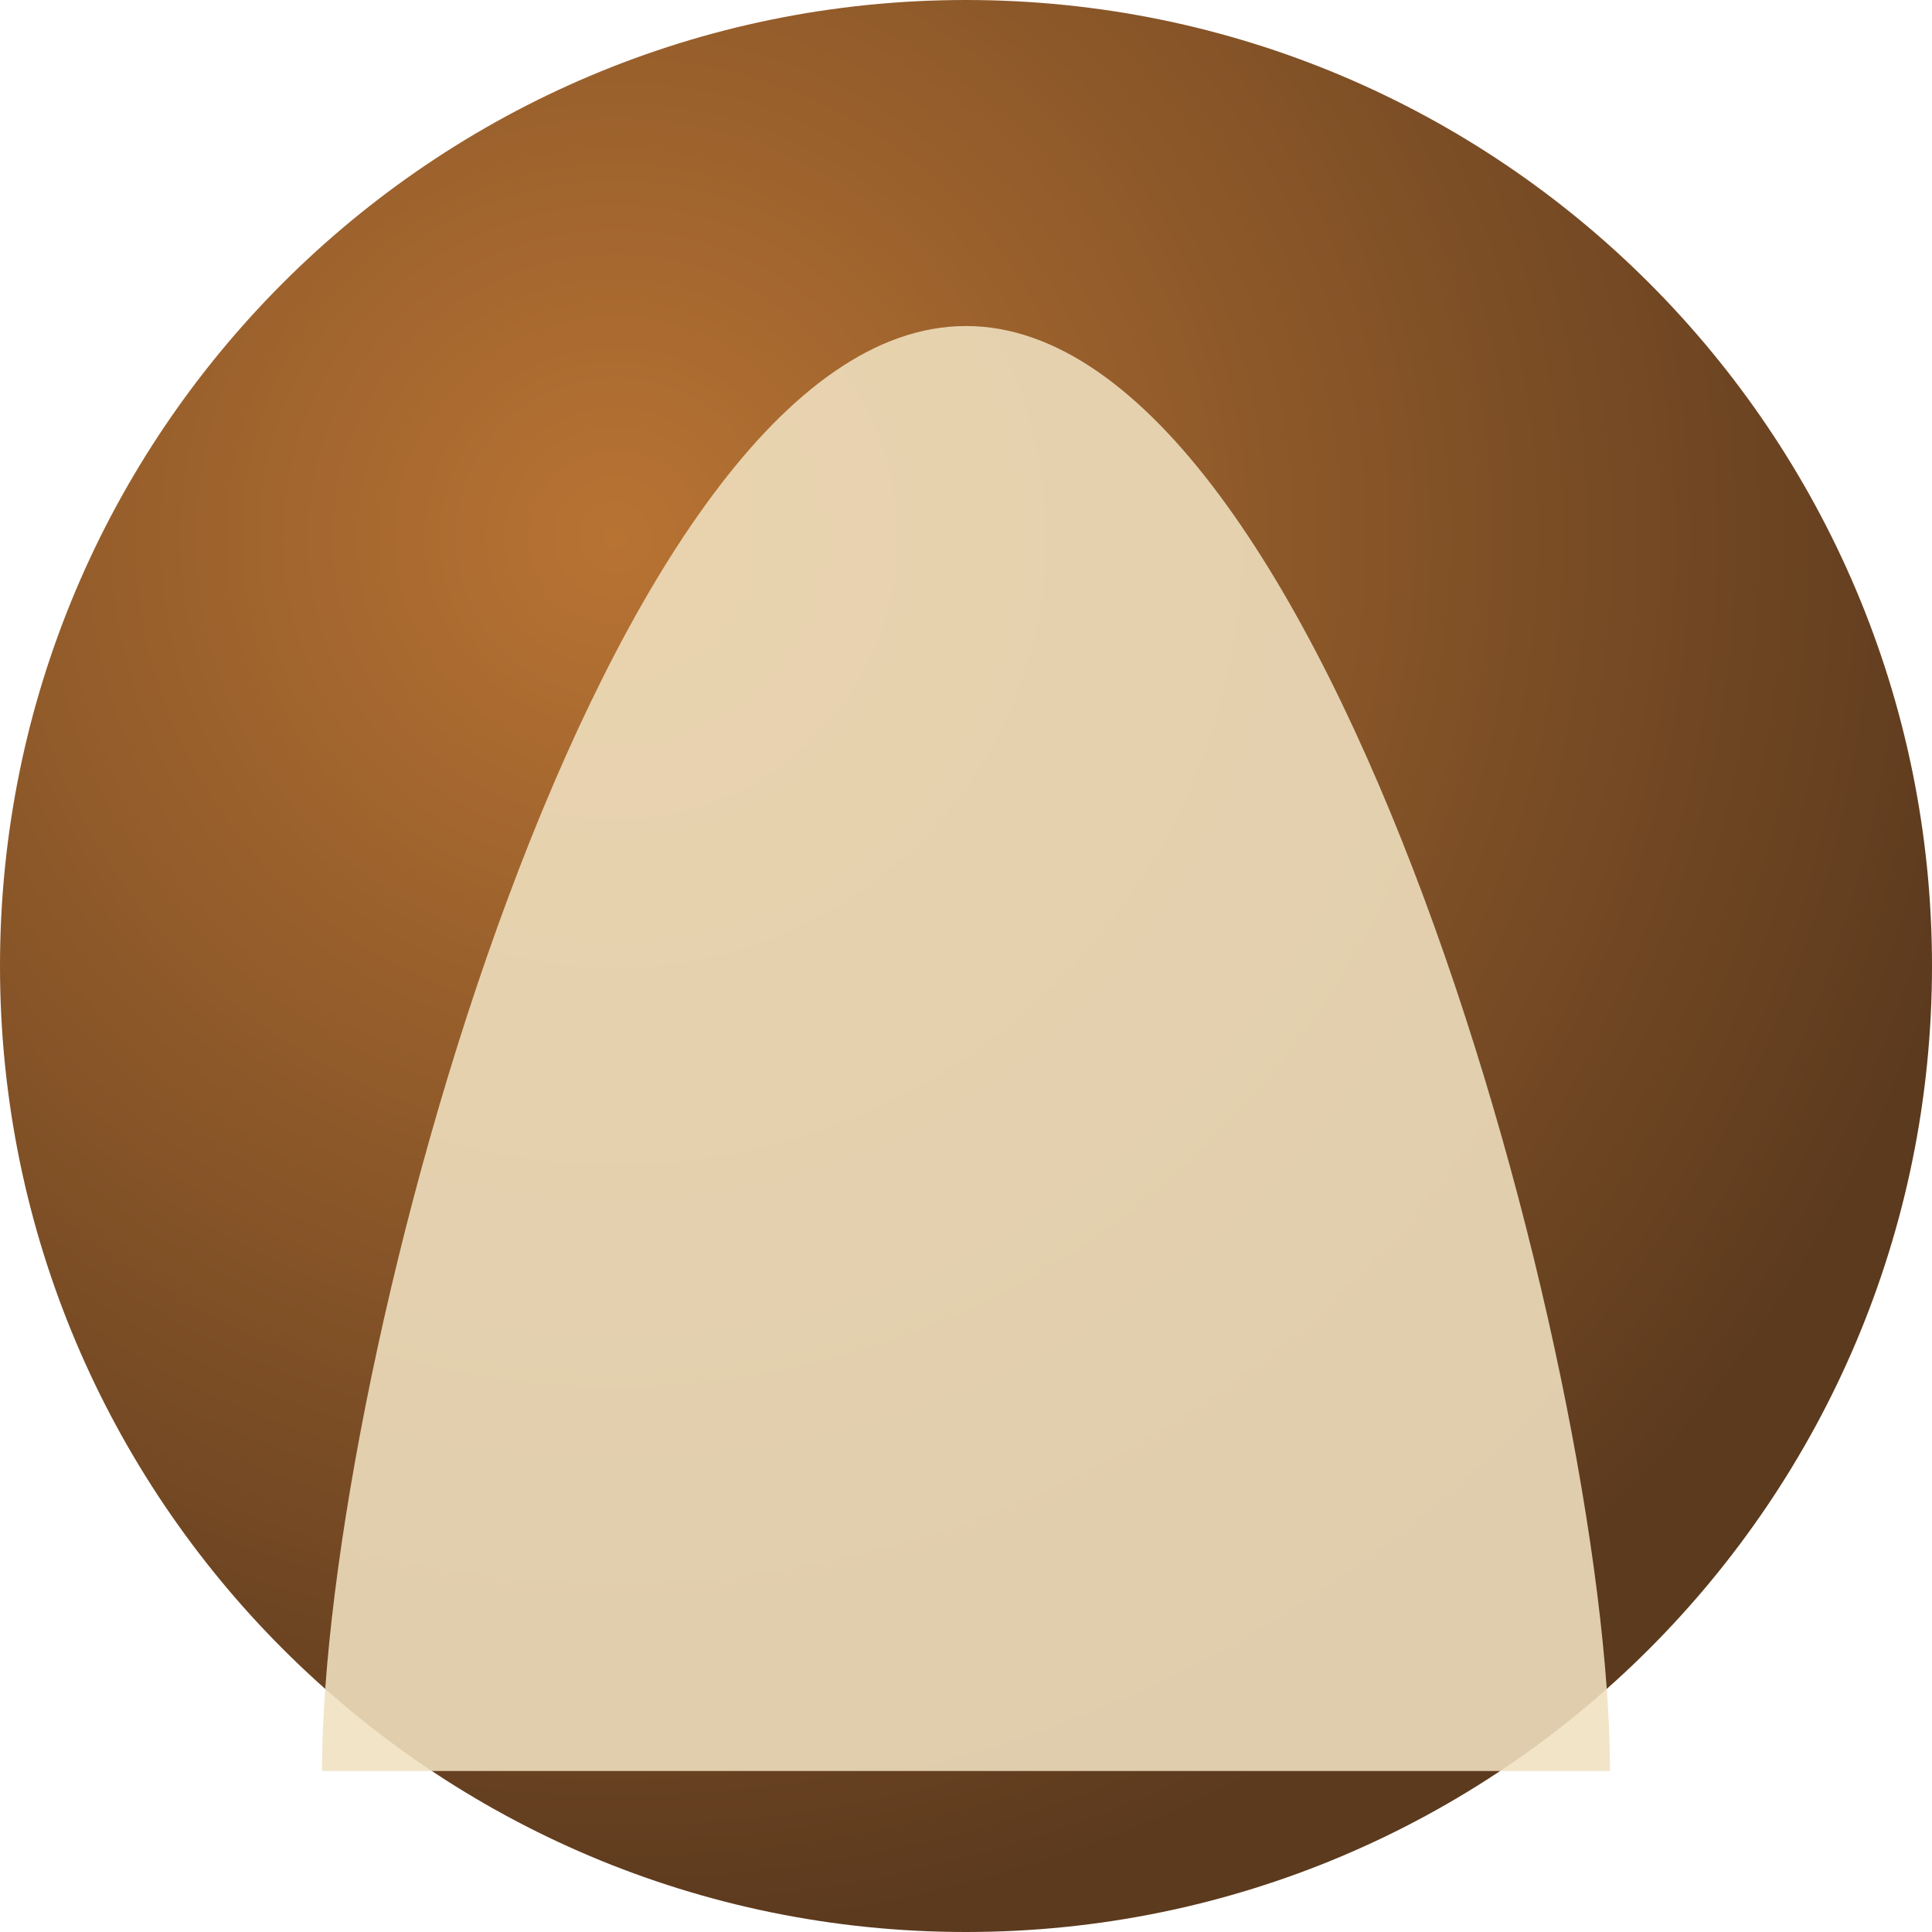
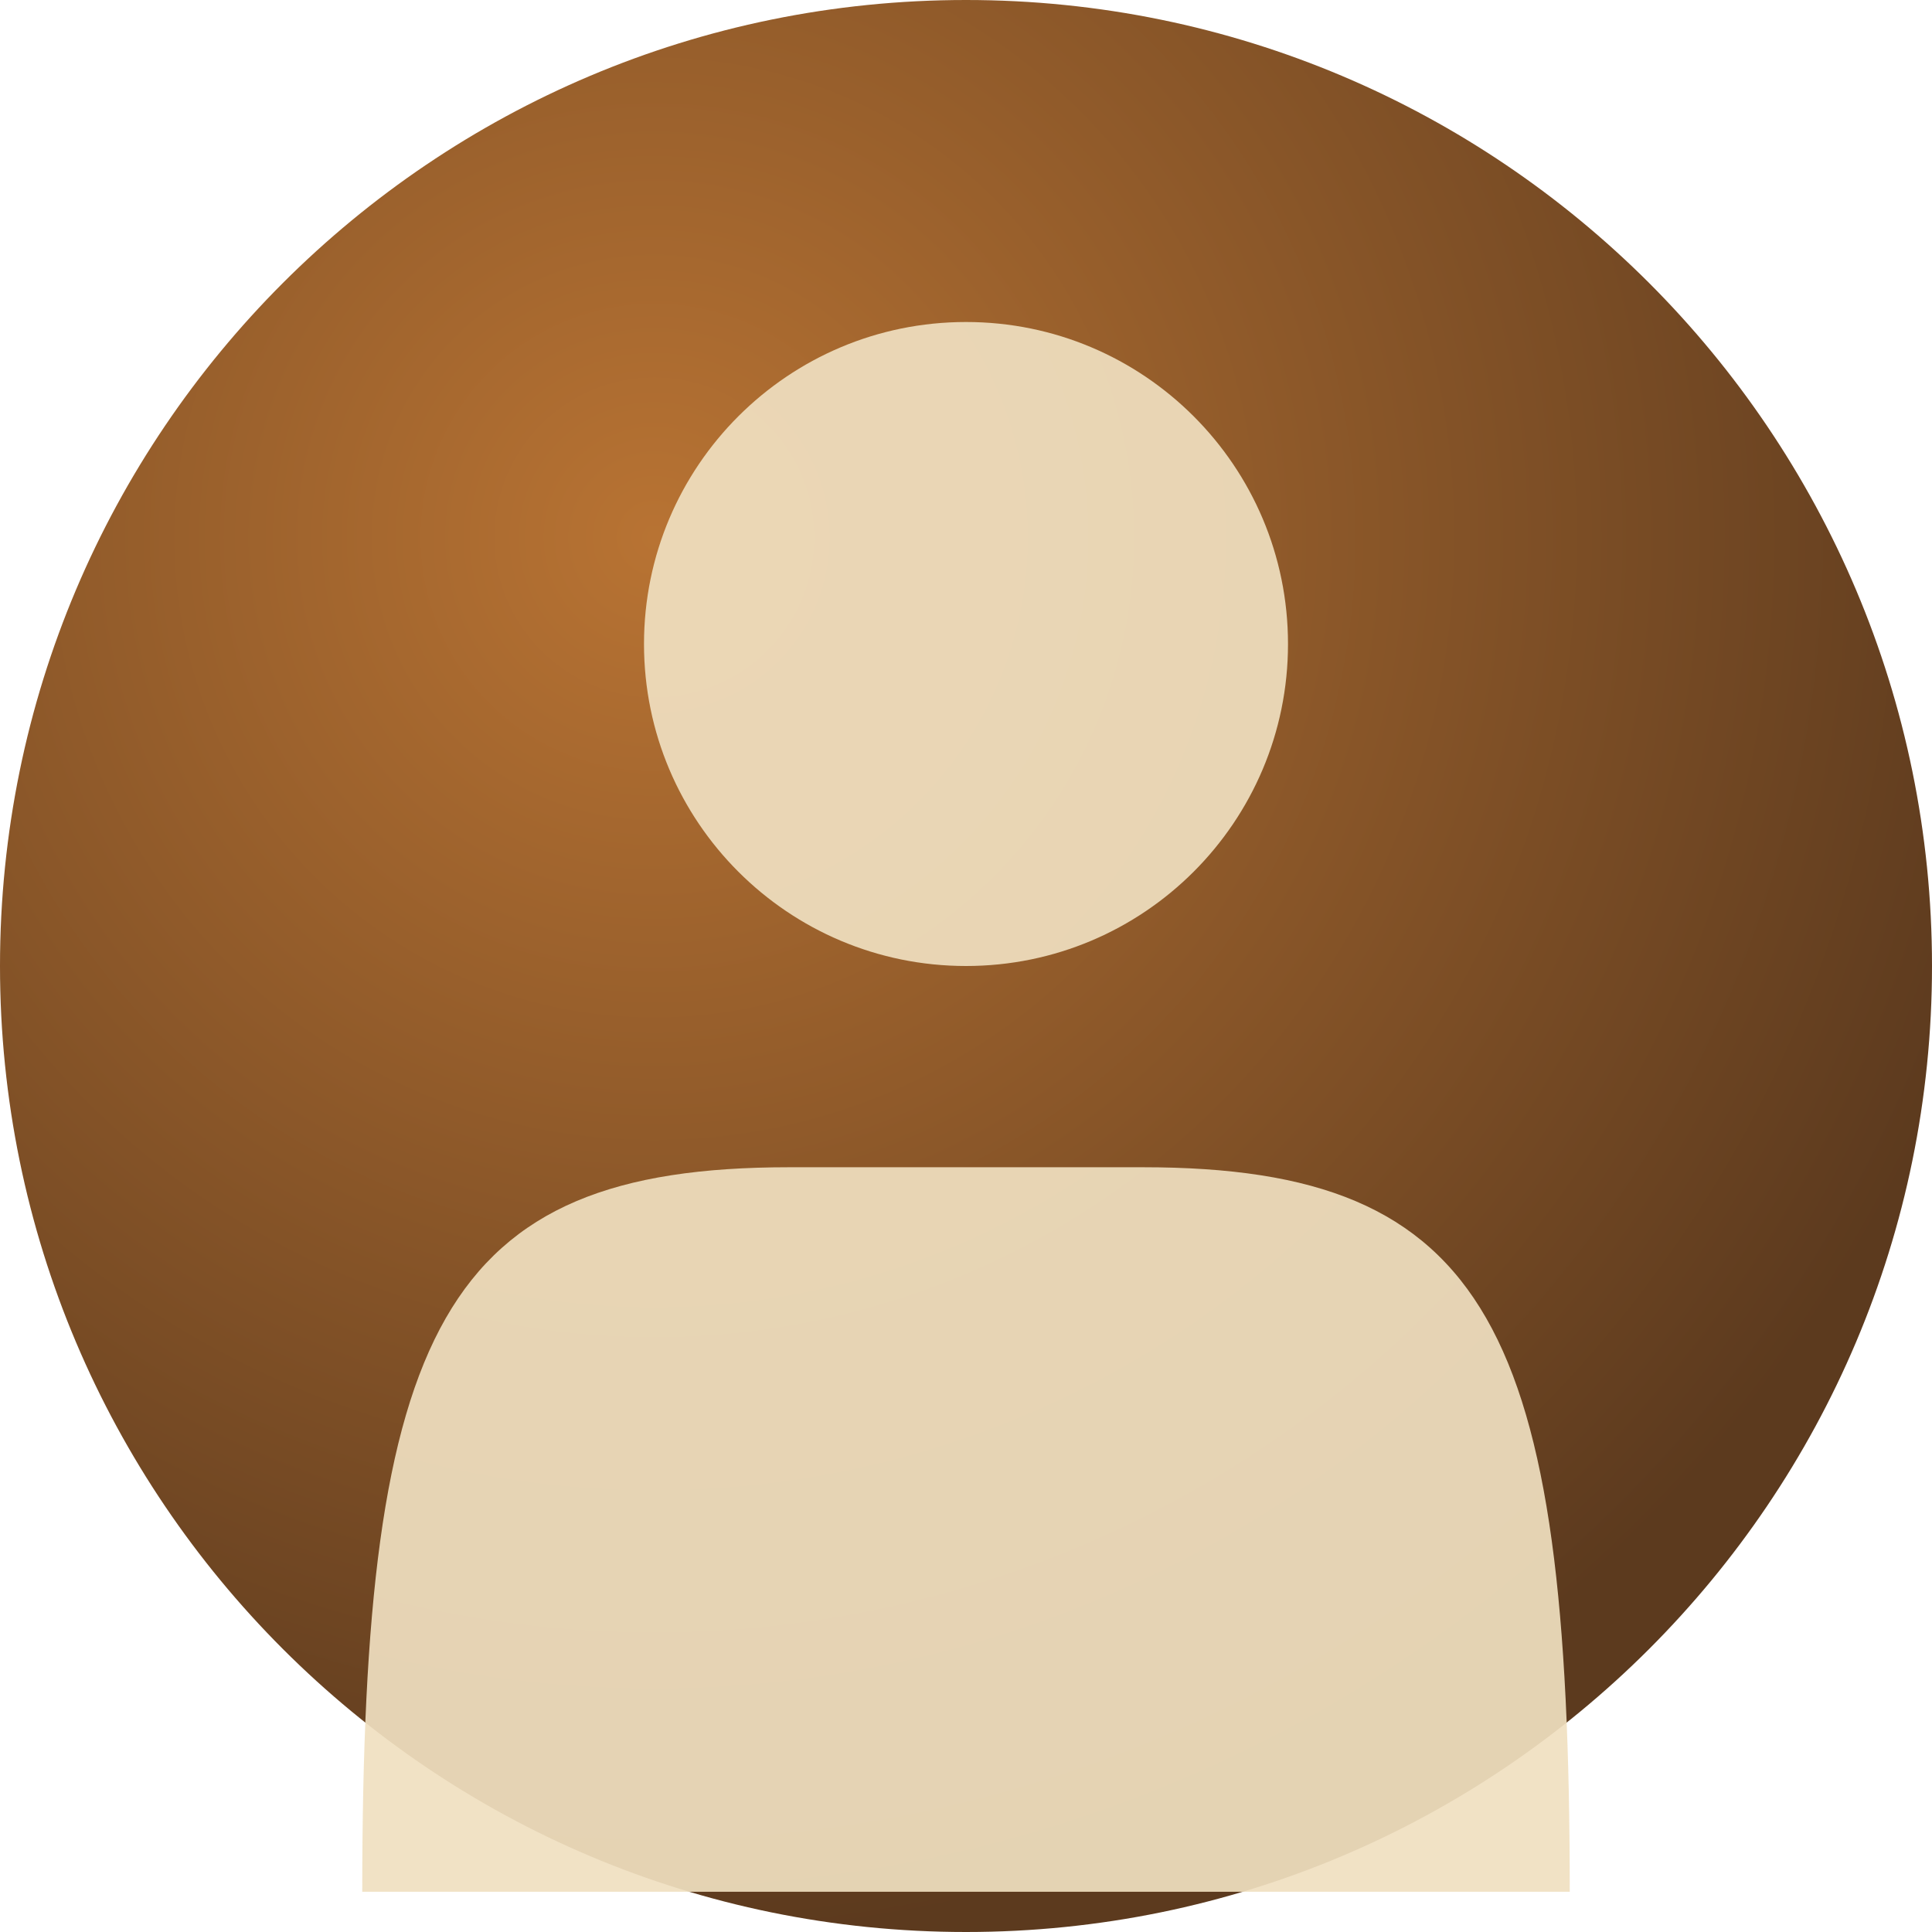
<svg xmlns="http://www.w3.org/2000/svg" viewBox="0 0 96 96" role="img" aria-label="Generic avatar">
  <defs>
-     <radialGradient id="g10" cx="32%" cy="28%" r="72%">
+     <radialGradient id="g10" cx="34%" cy="28%" r="72%">
      <stop offset="0%" stop-color="#B87333" />
      <stop offset="100%" stop-color="#5C3A1E" />
    </radialGradient>
  </defs>
  <circle cx="48" cy="48" r="48" fill="url(#g10)" />
-   <g fill="#F0E0C0" opacity="0.88">
-     <circle cx="48" cy="36" r="4.5" />
-     <path d="M16 88 C16 68 30 16.2 48 16.2 C66 16.2 80 68 80 88 Z" />
+   <g fill="#F0E0C0" opacity="0.92">
+     <circle cx="48" cy="32.0" r="16.0" />
+     <path d="M18.0 94 C18.0 66.0 22.0 58.0 39.2 58.0 L56.8 58.0 C74.0 58.0 78.0 66.0 78.0 94 Z" />
  </g>
</svg>
